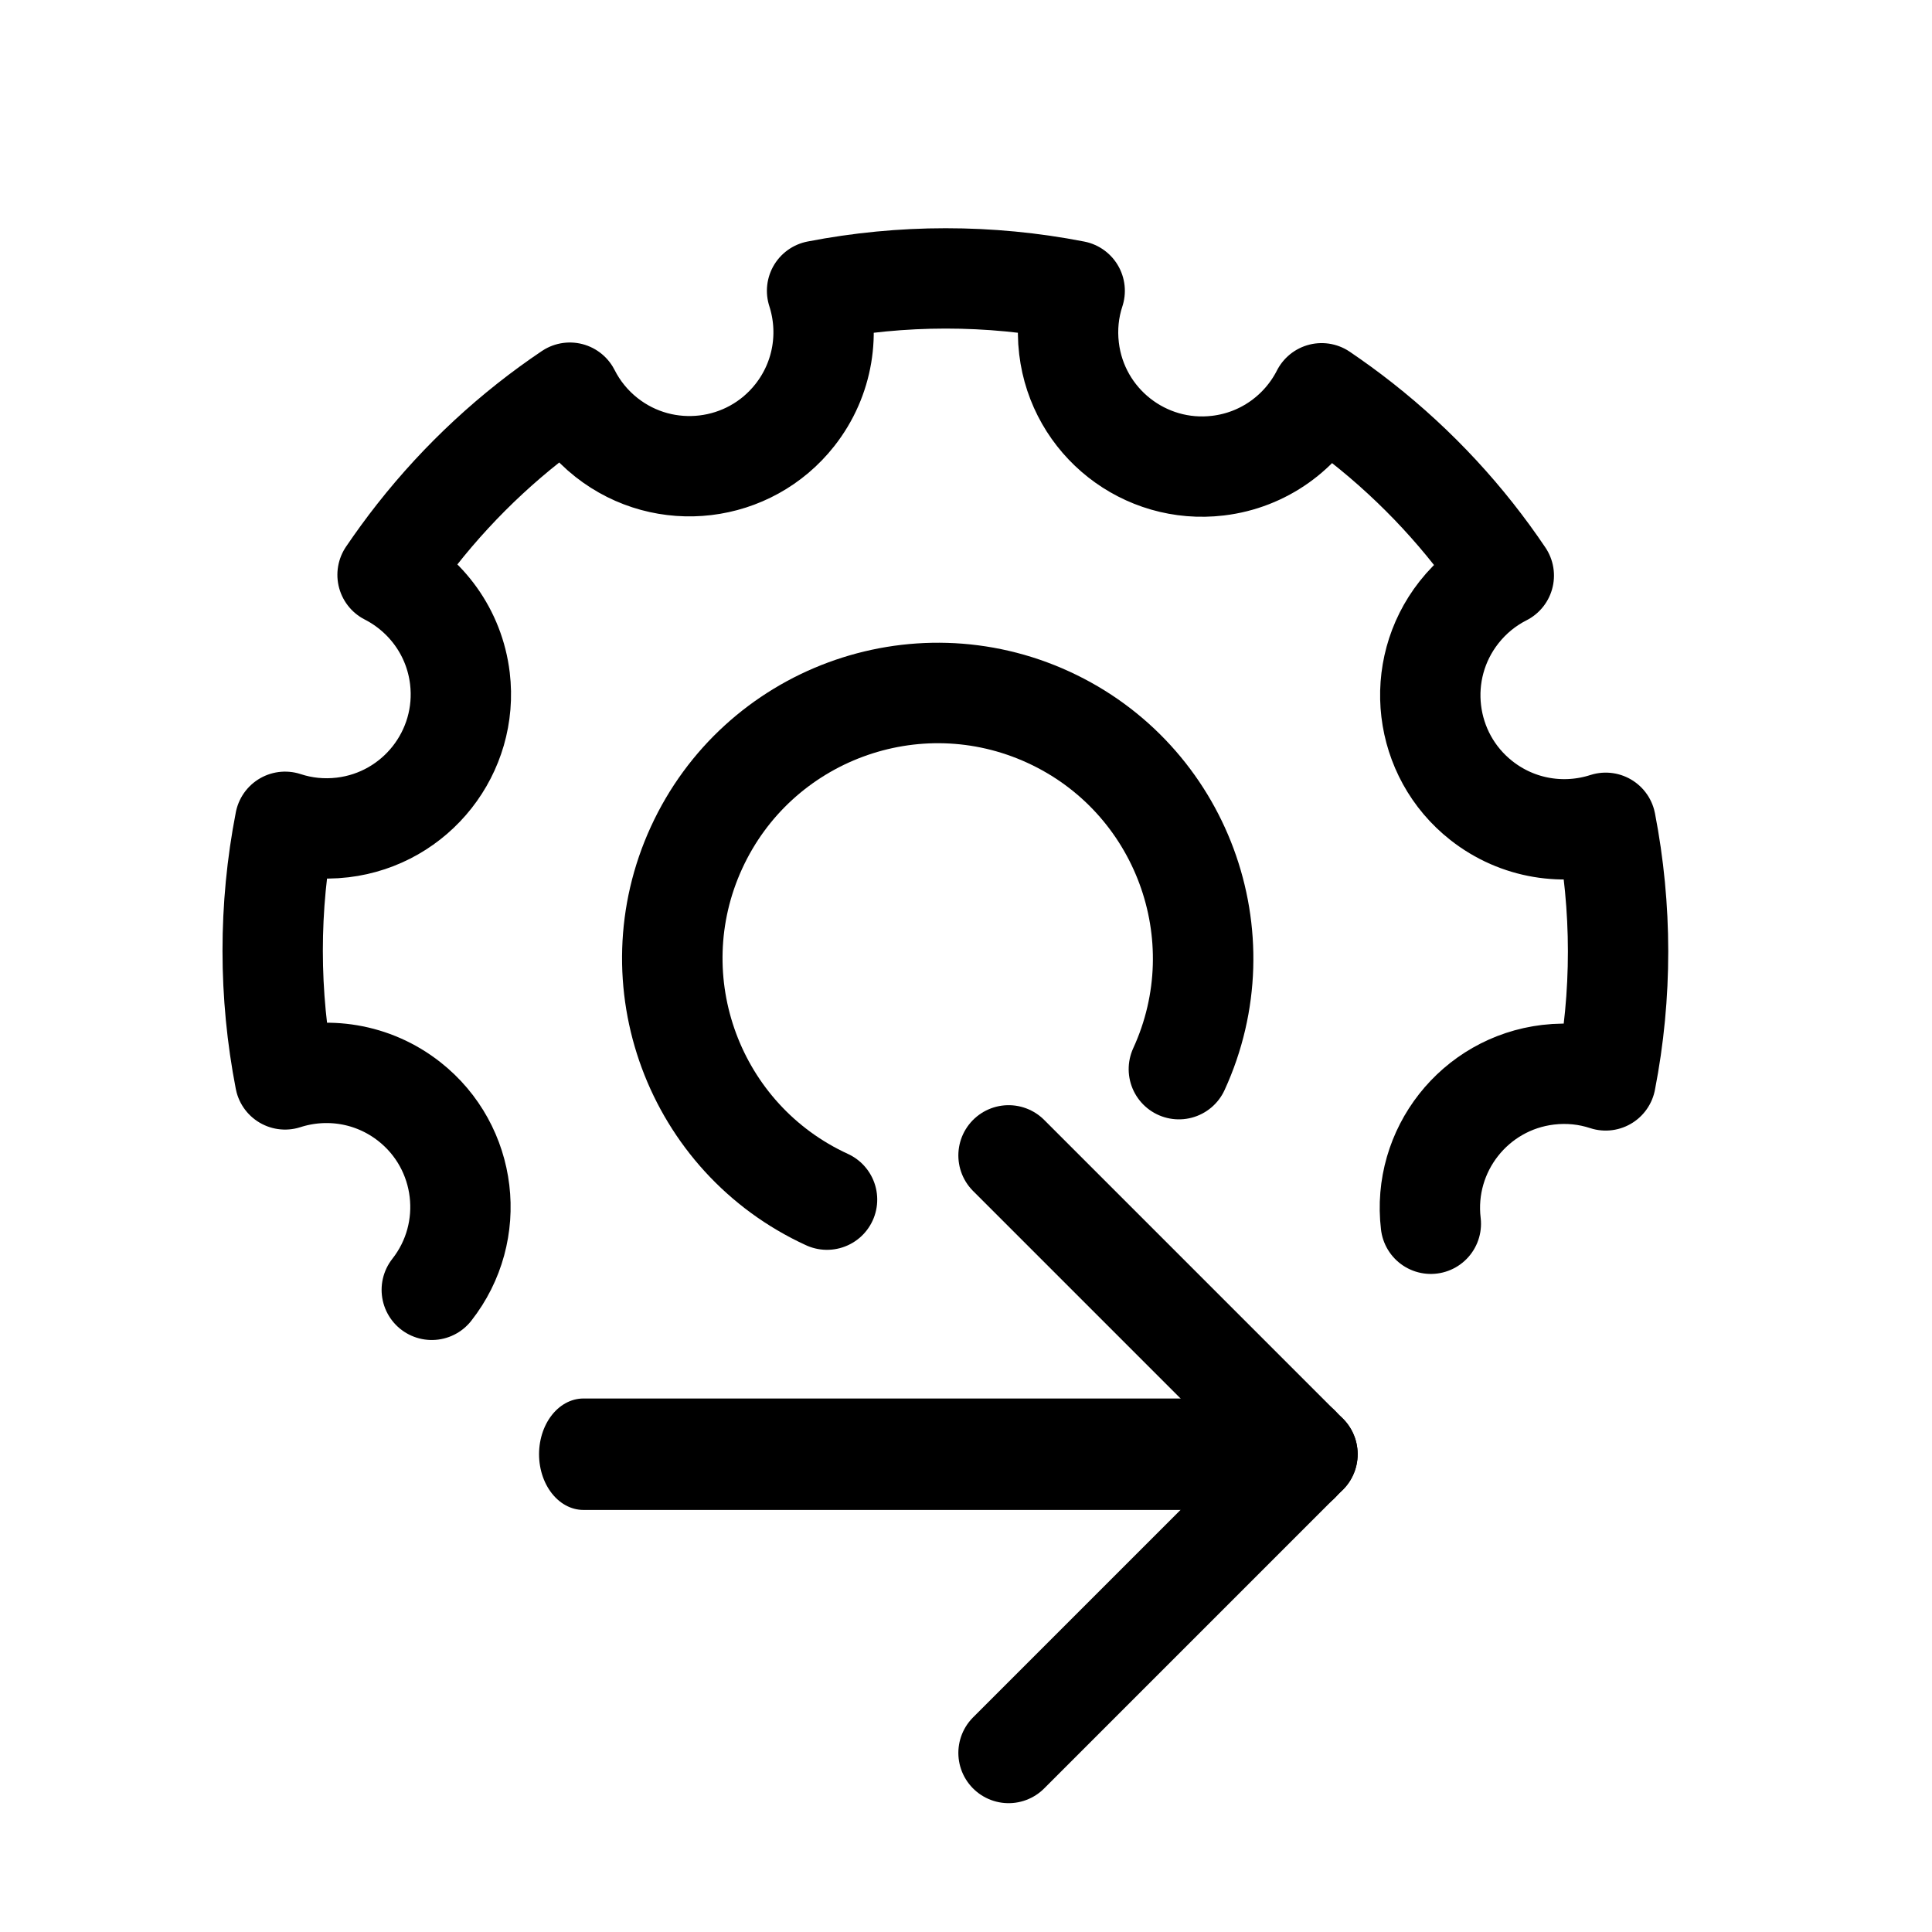
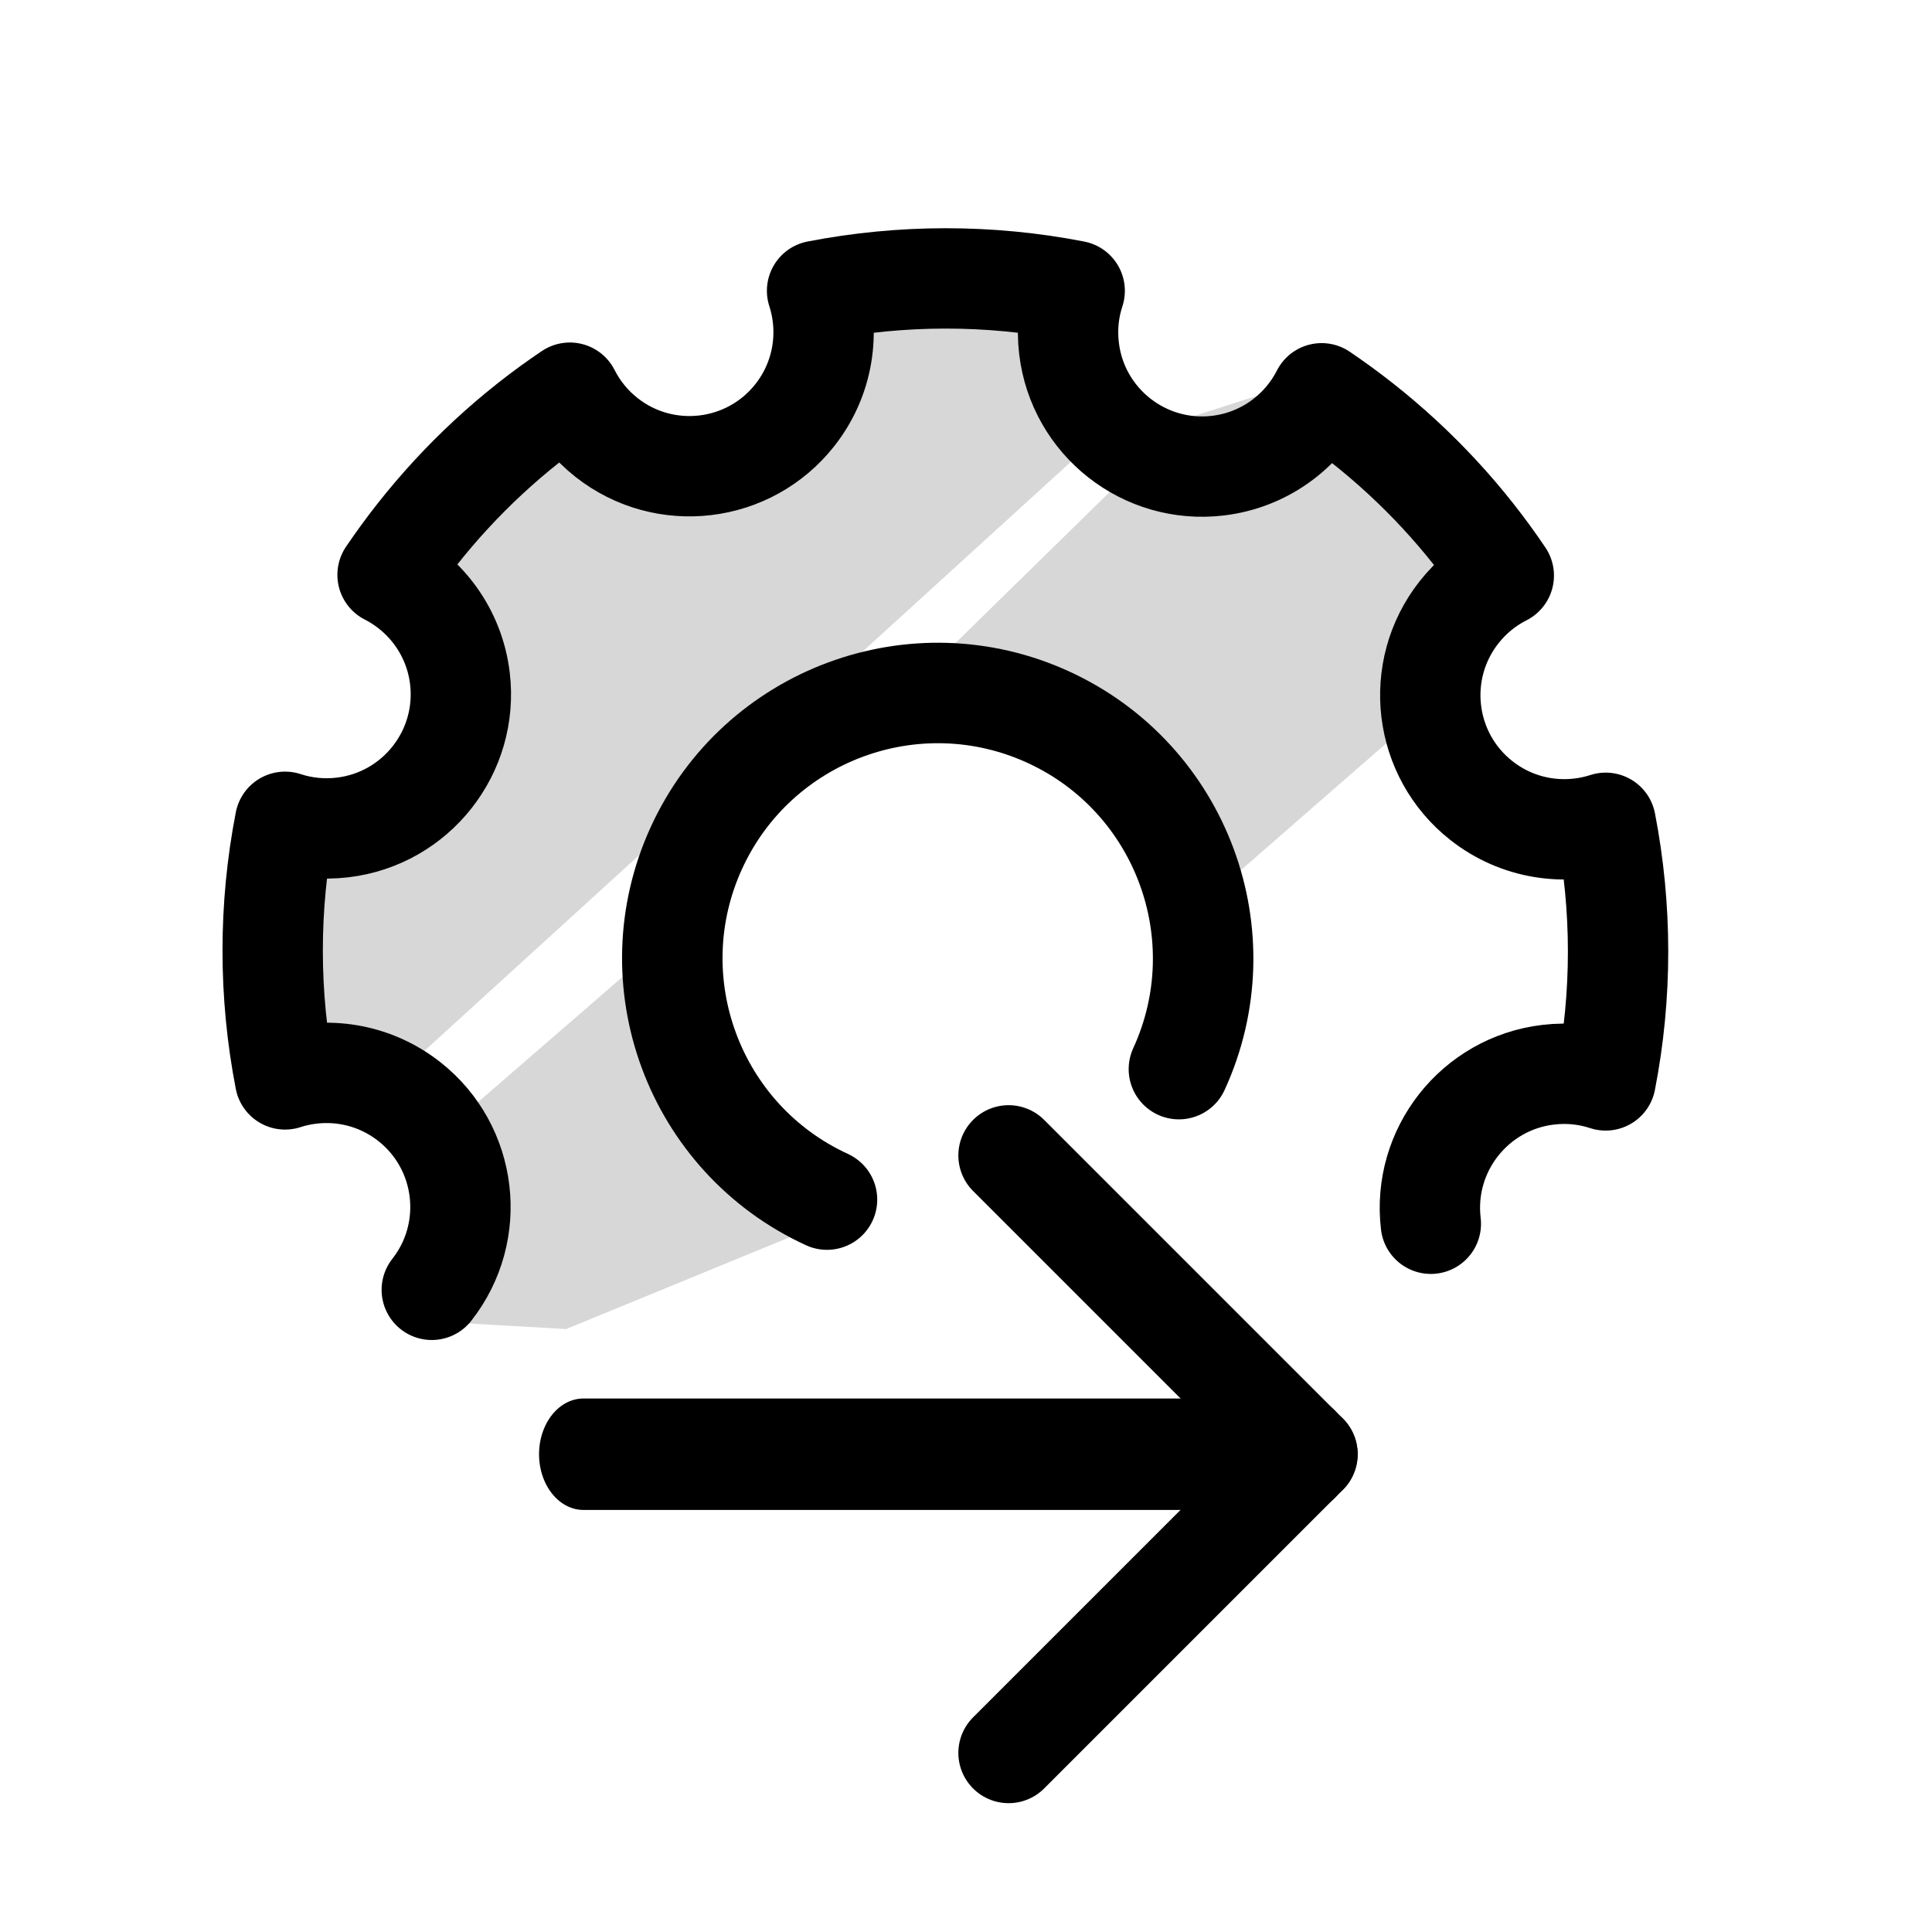
<svg xmlns="http://www.w3.org/2000/svg" width="25px" height="25px" version="1.1" xml:space="preserve" style="fill-rule:evenodd;clip-rule:evenodd;stroke-linecap:round;stroke-linejoin:round;stroke-miterlimit:1.5;">
  <g transform="matrix(1,0,0,1,-144,-188)">
    <g id="GoToAdminDashboard" transform="matrix(0.500559,0,0,0.500867,95.0657,188.381)">
      <rect x="98" y="0" width="48" height="48" style="fill:none;" />
      <g transform="matrix(1.00839,0,0,1.00839,19.4673,12.6067)">
        <g transform="matrix(1.59033,0,0,1.99654,-54.9748,-110.356)">
          <path d="M92.793,67.295L104.463,67.295" style="fill:none;stroke: currentColor;stroke-width:1.43px;" />
        </g>
        <g transform="matrix(1.99777,0,0,1.99654,-97.5362,-110.356)">
          <path d="M104.463,67.295L100.629,63.461" style="fill:none;stroke: currentColor;stroke-width:1.29px;" />
        </g>
        <g transform="matrix(1.99777,0,0,-1.99654,-97.5362,158.356)">
          <path d="M104.463,67.295L100.629,63.461" style="fill:none;stroke: currentColor;stroke-width:1.29px;" />
        </g>
      </g>
      <g transform="matrix(1.27434,1.00166,-1.00228,1.27356,76.0291,-93.1302)">
        <path d="M63.904,48.433C63.904,47.253 62.946,46.295 61.767,46.295C61.027,46.295 60.375,46.671 59.991,47.242C58.951,46.343 58.085,45.247 57.452,44.013C57.736,43.91 58.002,43.744 58.23,43.516C59.064,42.682 59.064,41.327 58.23,40.493C57.707,39.97 56.978,39.775 56.302,39.908C56.284,39.649 56.274,39.388 56.274,39.125C56.274,37.975 56.456,36.866 56.791,35.828C57.066,35.956 57.372,36.028 57.694,36.028C58.874,36.028 59.832,35.07 59.832,33.89C59.832,33.15 59.456,32.498 58.885,32.114C59.784,31.074 60.88,30.208 62.114,29.575C62.217,29.859 62.383,30.125 62.611,30.353C63.445,31.188 64.8,31.188 65.634,30.353C66.157,29.83 66.353,29.101 66.219,28.425C66.478,28.407 66.739,28.397 67.002,28.397C68.152,28.397 69.261,28.579 70.299,28.914C70.171,29.189 70.1,29.495 70.1,29.817C70.1,30.997 71.057,31.955 72.237,31.955C72.977,31.955 73.629,31.579 74.013,31.008C75.053,31.907 75.919,33.003 76.552,34.237C76.268,34.34 76.002,34.506 75.774,34.734C74.94,35.568 74.94,36.923 75.774,37.757" style="fill:none;stroke: currentColor;stroke-width:1.6px;" />
      </g>
      <g transform="matrix(-0.136927,-0.0628198,0.0628583,-0.136843,231.639,105.744)">
        <path d="M887.834,144.25C912.965,144.25 933.369,164.654 933.369,189.786C933.369,214.917 912.965,235.321 887.834,235.321C862.702,235.321 842.298,214.917 842.298,189.786" style="fill:none;stroke: currentColor;stroke-width:17.24px;" />
      </g>
+       <g transform="matrix(1.8306,0,0,1.82948,99.8474,-379.009)">
+         <path d="M4.478,221.933L14.237,213.041L13.697,210.683L10.543,210.683L9.514,213.27L8.035,213.001L6.196,212.517L4.478,214.59L5.451,216.256L4.478,218.188L2.71,218.474L2.71,221.519L4.478,221.933Z" style="fill-opacity:0.16;" />
+       </g>
+       <g transform="matrix(1.8875,0,0,1.88634,97.4945,-391.547)">
+         <path d="M6.325,222.575L8.958,220.293L12.012,223.678L7.894,225.369L5.894,225.255L6.325,222.575Z" style="fill-opacity:0.16;" />
+       </g>
+       <g transform="matrix(1.8875,0,0,1.88634,97.4945,-391.547)">
+         <path d="M14.493,216.752L12.999,216.196L16.356,212.908L18.299,212.286L20.374,214.534L19.628,216.909L16.356,219.764L16.356,218.85L15.55,217.877L14.493,216.752Z" style="fill-opacity:0.16;" />
+       </g>
    </g>
  </g>
</svg>
